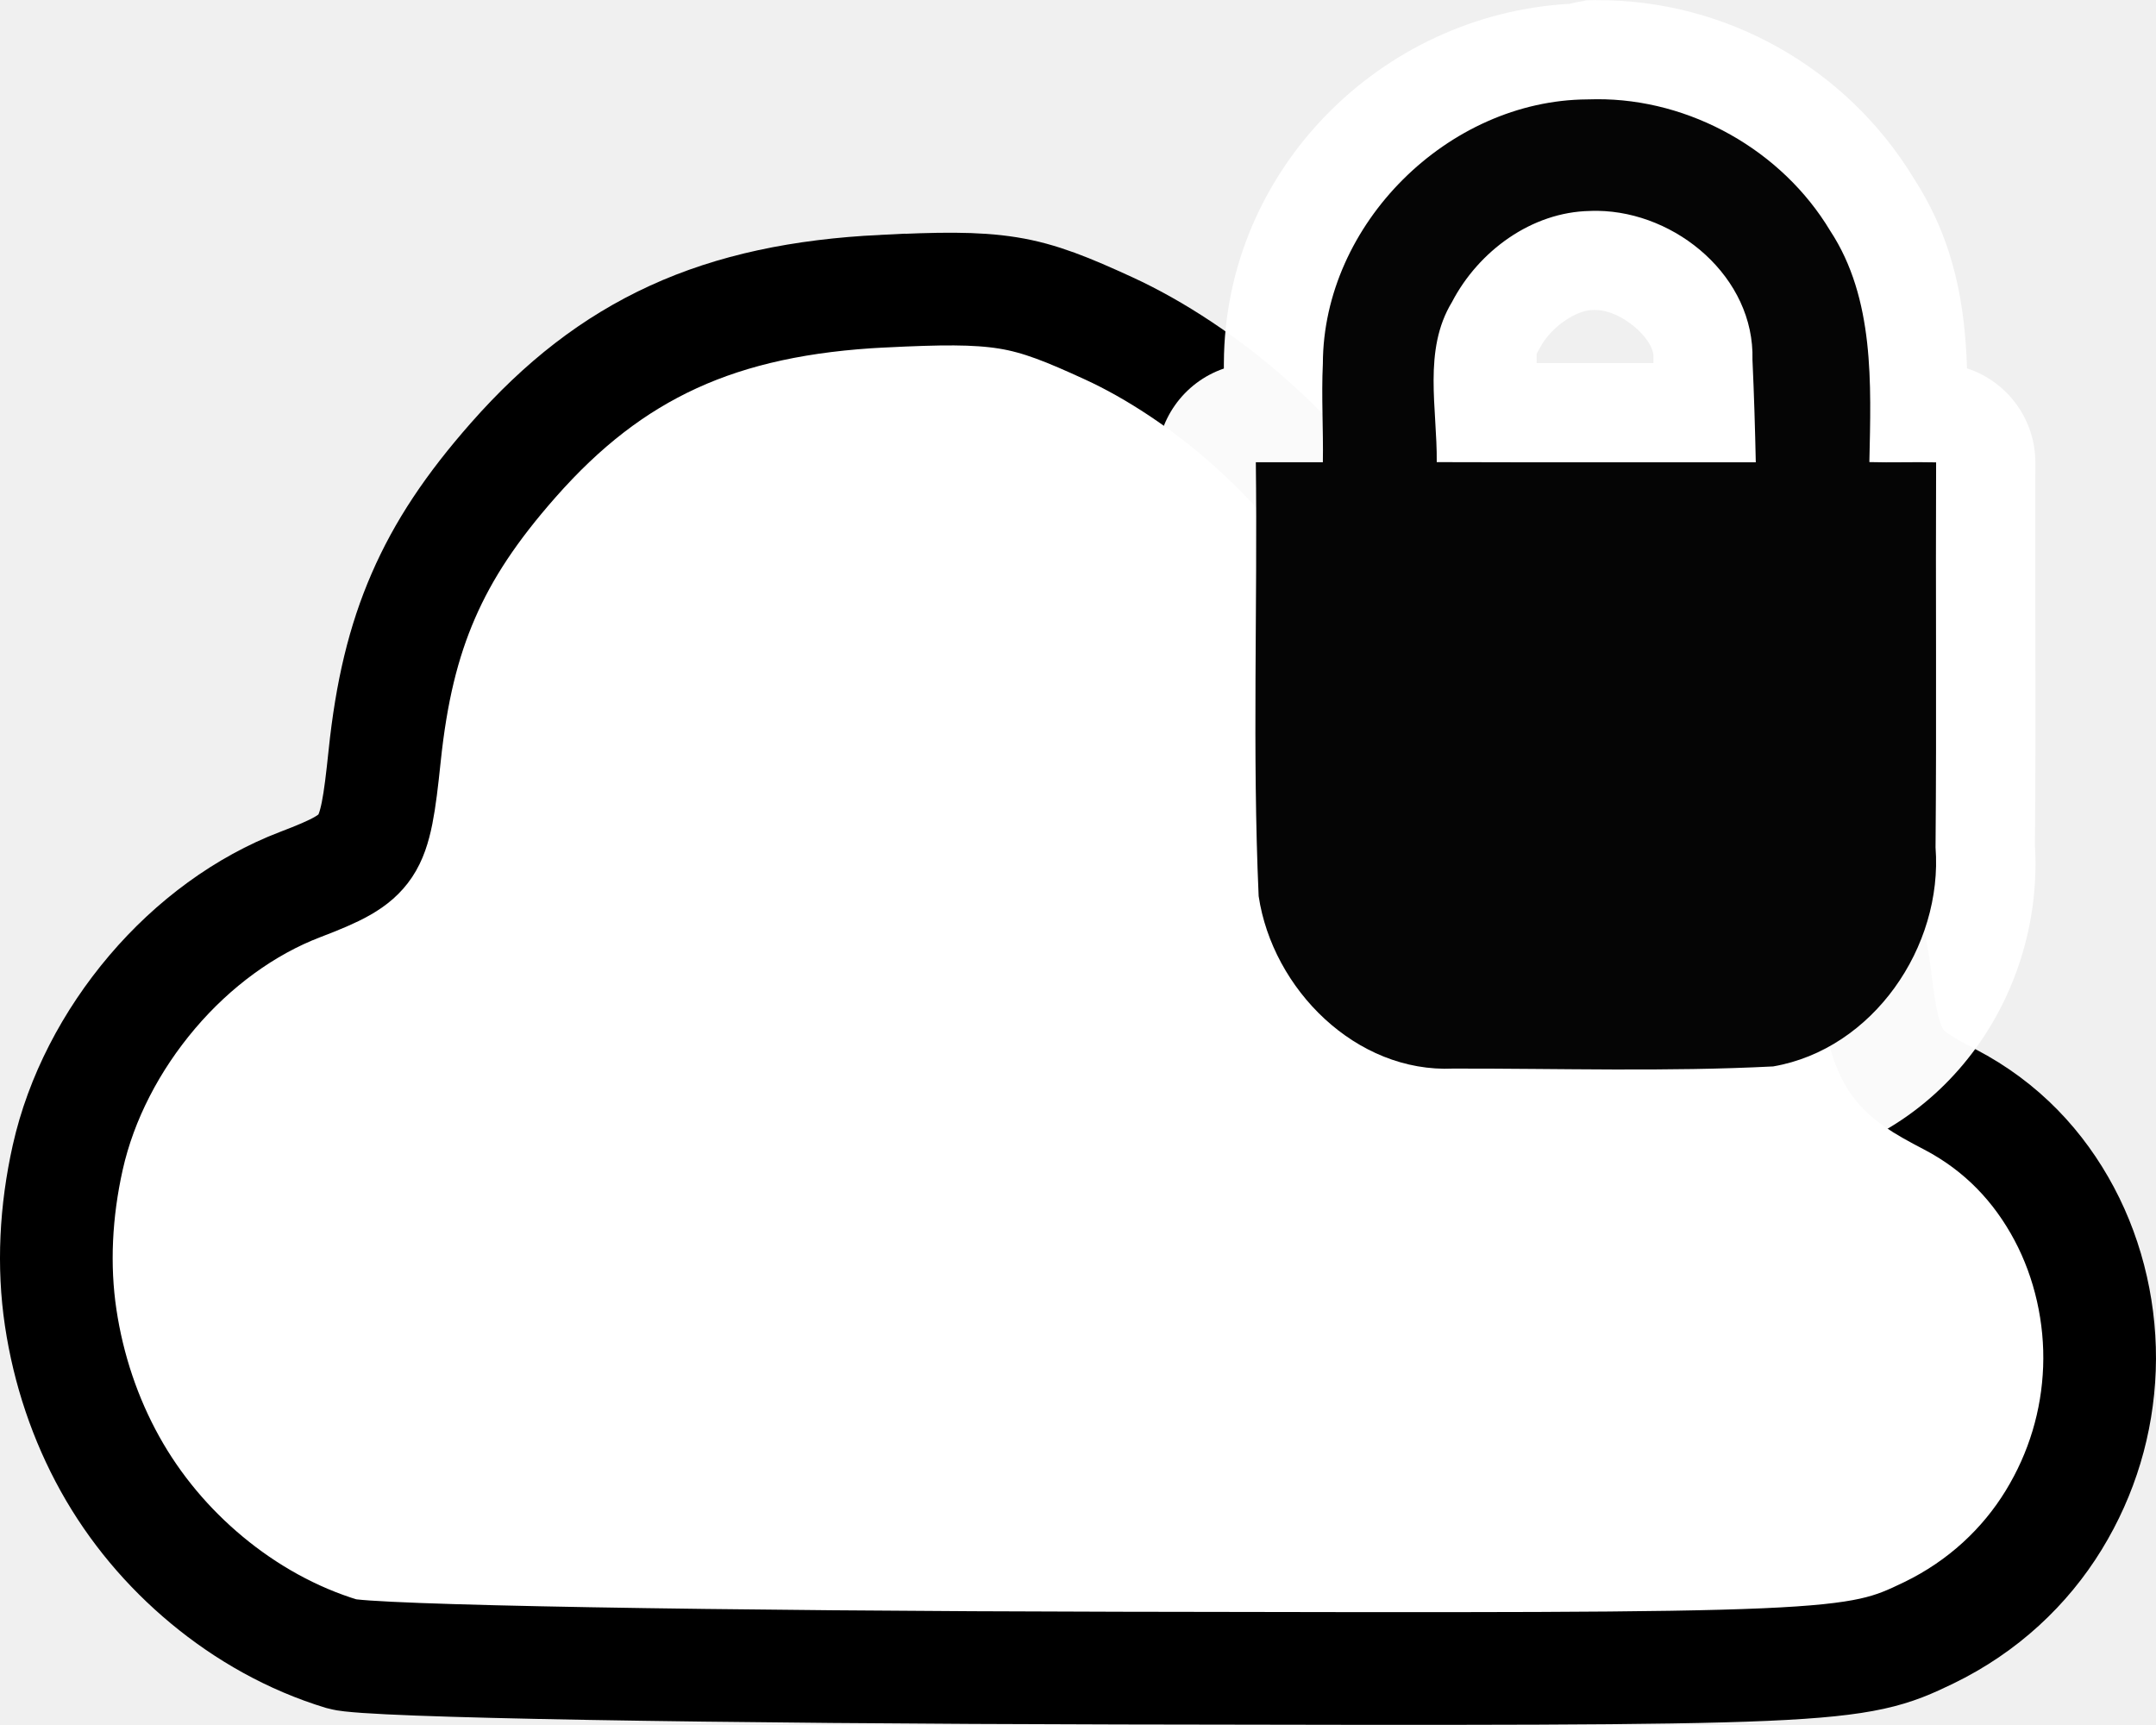
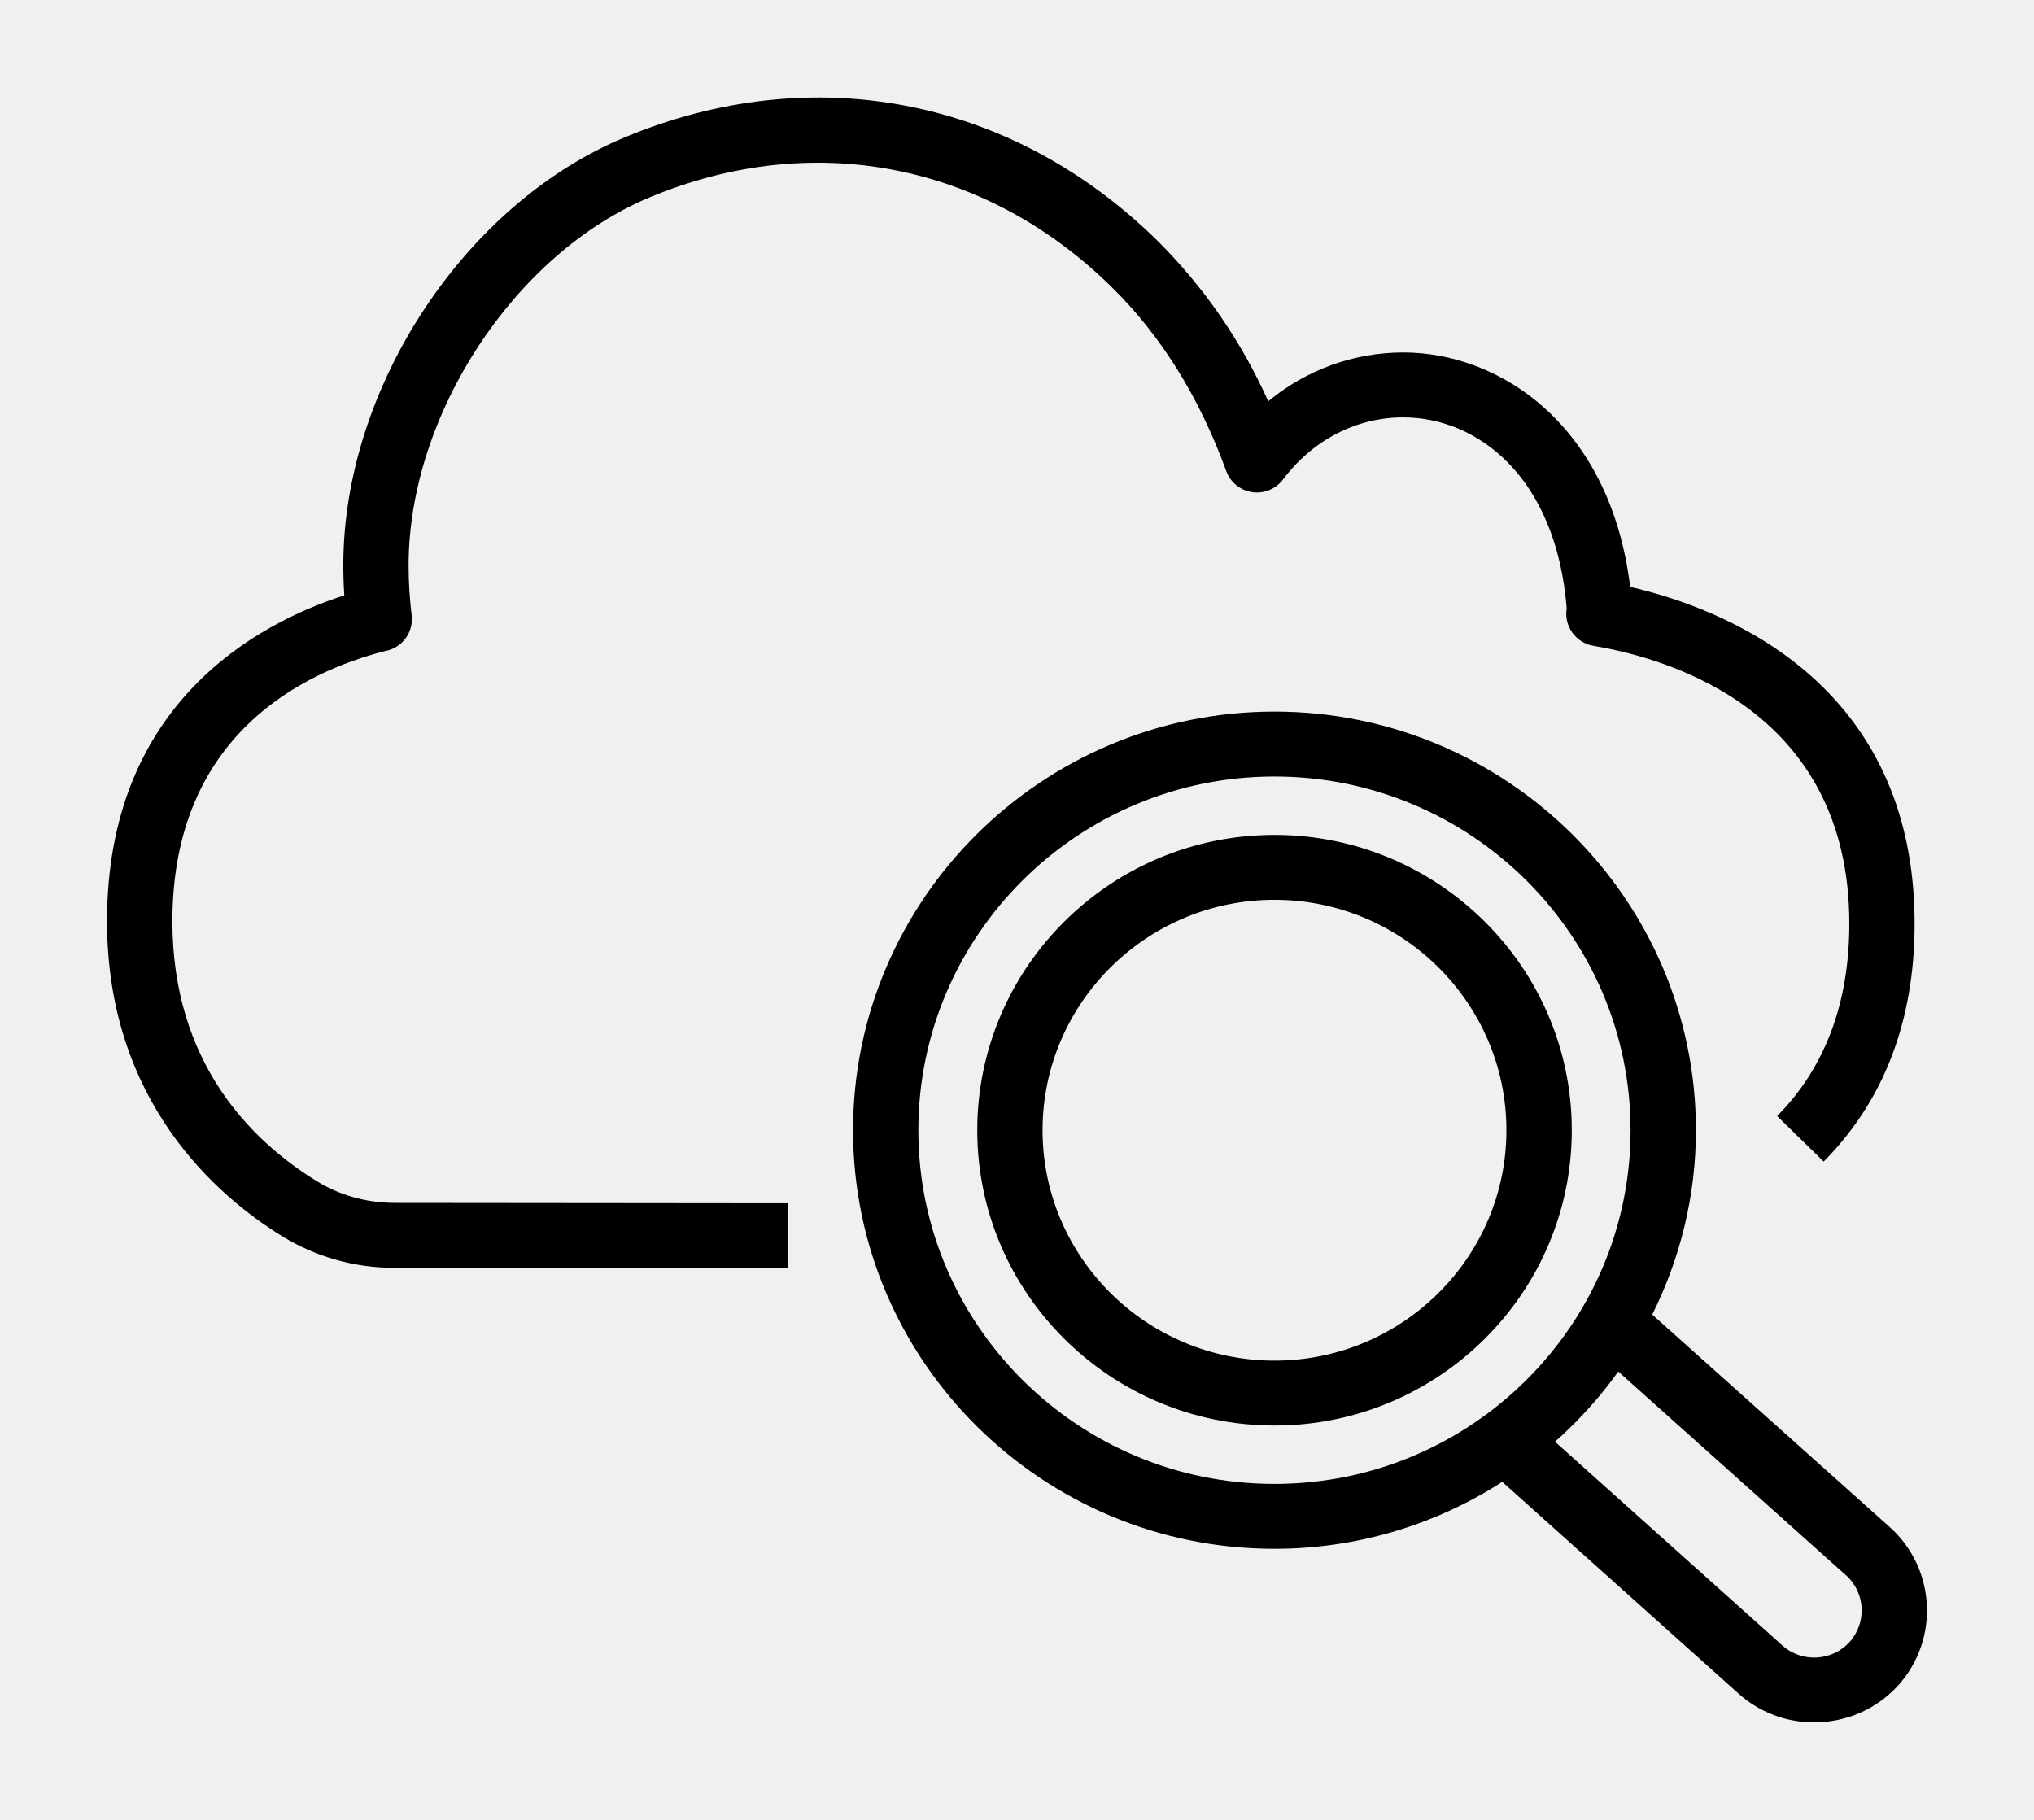
- <svg xmlns="http://www.w3.org/2000/svg" width="117.649mm" height="94.113mm" viewBox="0 0 416.867 333.47" id="svg7351" version="1.1">
-   <defs id="defs7353" />
-   <g id="layer1" transform="translate(-222.9951,-548.4846)">
-     <path style="fill:#ffffff;fill-opacity:1;stroke:#000000;stroke-width:21.786;stroke-miterlimit:4;stroke-dasharray:none;stroke-opacity:1" d="m 393.703,604.777 c 10.923,-0.533 17.903,-0.661 24.17,0.34 6.266,1.001 11.755,3.305 19.403,6.808 9.113,4.172 18.941,10.678 27.574,18.382 8.633,7.704 16.158,16.474 21.106,24.85 2.149,3.64 4.202,5.754 6.808,7.149 2.607,1.395 5.887,2.035 10.552,2.042 10.368,0.022 20.309,2.082 29.616,5.787 9.306,3.705 17.76,8.997 25.19,15.659 7.429,6.662 13.985,14.6 18.722,23.488 4.737,8.889 7.621,18.892 8.851,29.275 0.871,7.326 1.81,11.499 3.745,14.638 1.935,3.138 5.179,5.03 10.552,7.829 10.139,5.282 17.296,13.056 22.127,22.127 4.831,9.07 7.189,19.654 6.808,29.956 -0.381,10.302 -3.351,20.299 -8.851,29.275 -5.5,8.977 -13.646,16.692 -24.17,21.786 -7.119,3.446 -11.588,5.255 -31.658,6.127 -20.071,0.873 -55.649,0.82 -124.591,0.681 -77.94,-0.157 -145.636,-1.264 -150.462,-2.723 -9.773,-2.956 -18.663,-8.028 -26.212,-14.297 -7.549,-6.27 -13.932,-13.848 -18.722,-22.467 -4.791,-8.62 -8.036,-18.248 -9.532,-28.254 -1.496,-10.006 -0.969,-20.548 1.362,-30.977 2.571,-11.49 8.368,-22.612 16.34,-31.999 7.972,-9.387 17.958,-16.703 28.595,-20.765 7.06,-2.696 10.528,-4.383 12.595,-7.489 2.068,-3.107 2.764,-7.969 3.745,-17.361 1.296,-12.404 3.612,-22.063 7.489,-30.977 3.877,-8.914 9.26,-17.009 17.36,-26.212 9.516,-10.811 19.428,-18.534 30.978,-23.829 11.55,-5.295 24.767,-8.082 40.508,-8.851 z" id="path4178" />
-     <path transform="matrix(10.89318,0,0,10.89318,-477.5921,-4673.559)" style="opacity:0.98;fill:#ffffff;fill-opacity:1;stroke:none;stroke-width:2.653;stroke-linejoin:miter;stroke-miterlimit:4;stroke-dasharray:none;stroke-dashoffset:0;stroke-opacity:1" id="path7338" d="m 92.637,479.387 a 1.76,1.76 0 0 0 -0.051,0.002 c -0.025,-8e-5 -0.064,9.9e-4 -0.111,0.002 -0.002,10e-6 -0.002,0.002 -0.004,0.002 -0.023,1.6e-4 -0.043,0.013 -0.066,0.014 a 1.76,1.76 0 0 0 -0.23,0.047 c -3.361,0.188 -6.123,2.961 -6.137,6.373 -0.002,0.039 0.001,0.062 0,0.1 a 1.76,1.76 0 0 0 -1.189,1.686 c 0.031,2.508 -0.066,5.1 0.053,7.758 a 1.76,1.76 0 0 0 0.018,0.182 c 0.375,2.516 2.494,4.688 5.277,4.559 l -0.08,0.002 c 1.852,-0.003 3.778,0.061 5.764,-0.041 a 1.76,1.76 0 0 0 0.209,-0.023 c 2.789,-0.481 4.542,-3.081 4.338,-5.756 l 0.006,0.15 c 0.021,-2.299 -0.001,-4.58 0.008,-6.842 a 1.76,1.76 0 0 0 -1.213,-1.678 c -0.038,-1.072 -0.199,-2.218 -0.943,-3.369 -1.194,-1.967 -3.338,-3.181 -5.646,-3.166 z m -0.023,5.502 c 0.006,0 0.028,0 0.033,0 0.449,0.006 1.025,0.509 1.016,0.834 a 1.76,1.76 0 0 0 0,0.107 c -0.692,10e-5 -1.383,6.1e-4 -2.074,0 0.004,-0.016 -0.003,-0.16 0.002,-0.168 a 1.76,1.76 0 0 0 0.057,-0.102 c 0.198,-0.38 0.652,-0.665 0.92,-0.67 a 1.76,1.76 0 0 0 0.047,-0.002 z" />
-     <path style="opacity:0.98;fill:#000000;fill-opacity:1;stroke:none;stroke-width:2.653;stroke-linejoin:miter;stroke-miterlimit:4;stroke-dasharray:none;stroke-dashoffset:0;stroke-opacity:1" d="m 531.64,567.668 c -0.588,0.004 -1.171,0.009 -1.757,0.033 -26.903,0.171 -51.04,24.096 -51.109,51.07 -0.305,6.359 0.109,12.722 0,19.083 -4.32,-1.1e-4 -8.64,-1.1e-4 -12.962,0 0.349,27.949 -0.697,55.962 0.545,83.87 2.682,17.971 18.819,34.223 37.637,33.348 20.604,-0.033 41.272,0.637 61.841,-0.416 19.307,-3.327 32.866,-23.152 31.402,-42.341 0.218,-24.814 0,-49.628 0.109,-74.442 -4.302,-0.109 -8.603,0.076 -12.905,-0.054 0.327,-15.109 1.035,-31.625 -7.576,-44.722 -9.314,-15.542 -27.066,-25.548 -45.213,-25.431 z m 0.251,21.577 c 15.285,0.21 30.387,12.868 29.946,28.794 0.305,6.603 0.501,13.211 0.643,19.82 -20.563,-0.009 -41.126,0.033 -61.688,-0.033 0.109,-10.338 -2.71,-21.64 2.947,-30.948 5.137,-9.862 15.405,-17.408 26.678,-17.609 0.49,-0.022 0.98,-0.033 1.474,-0.022 z" id="path3355" />
-   </g>
+ <svg xmlns="http://www.w3.org/2000/svg" role="img" width="200px" height="178.952px" viewBox="0 0 24 24">
+   <path d="M18.454 14.905c0-1.676-1.372-3.039-3.059-3.039-1.686 0-3.058 1.363-3.058 3.039 0 1.675 1.372 3.038 3.058 3.038 1.687 0 3.059-1.363 3.059-3.038Zm.862 0c0 2.147-1.759 3.894-3.92 3.894-2.162 0-3.92-1.747-3.92-3.894 0-2.148 1.758-3.895 3.92-3.895 2.161 0 3.92 1.747 3.92 3.895Zm3.617 5.87-3.004-2.688c-.242.34-.523.649-.834.926l2.999 2.687c.256.23.654.208.885-.046a.623.623 0 0 0-.046-.88Zm-7.538-1.206c2.59 0 4.696-2.092 4.696-4.664 0-2.573-2.106-4.665-4.696-4.665-2.589 0-4.696 2.092-4.696 4.665 0 2.572 2.107 4.664 4.696 4.664Zm8.224 2.658c-.293.323-.7.487-1.107.487a1.49 1.49 0 0 1-.995-.378L18.399 19.542a5.543 5.543 0 0 1-3.004.883c-3.064 0-5.557-2.476-5.557-5.52 0-3.044 2.493-5.521 5.557-5.521 3.065 0 5.558 2.477 5.558 5.52 0 .874-.21 1.697-.576 2.432l3.133 2.803c.608.546.657 1.482.11 2.088ZM3.977 7.454c0 .222.014.444.04.659a.426.426 0 0 1-.352.473C2.605 8.858.862 9.681.862 12.148c0 1.863 1.034 2.892 1.902 3.427.297.185.647.284 1.017.288l5.195.005v.856l-5.2-.005a2.815 2.815 0 0 1-1.469-.418C1.447 15.77 0 14.524 0 12.148c0-2.864 1.971-3.923 3.129-4.297a6.093 6.093 0 0 1-.013-.397c0-2.34 1.598-4.767 3.716-5.645 2.478-1.031 5.104-.52 7.022 1.367a7.048 7.048 0 0 1 1.459 2.116 2.79 2.79 0 0 1 1.78-.644c1.287 0 2.735.97 2.993 3.092 1.205.276 3.751 1.24 3.751 4.441 0 1.278-.403 2.333-1.199 3.137l-.614-.6c.632-.638.952-1.491.952-2.537 0-2.8-2.36-3.495-3.374-3.664a.43.43 0 0 1-.353-.496c-.141-1.738-1.18-2.517-2.156-2.517-.616 0-1.193.298-1.584.818a.431.431 0 0 1-.75-.111c-.353-.971-.861-1.788-1.511-2.426-1.663-1.636-3.936-2.079-6.084-1.186-1.787.74-3.187 2.873-3.187 4.855Z" />
</svg>
